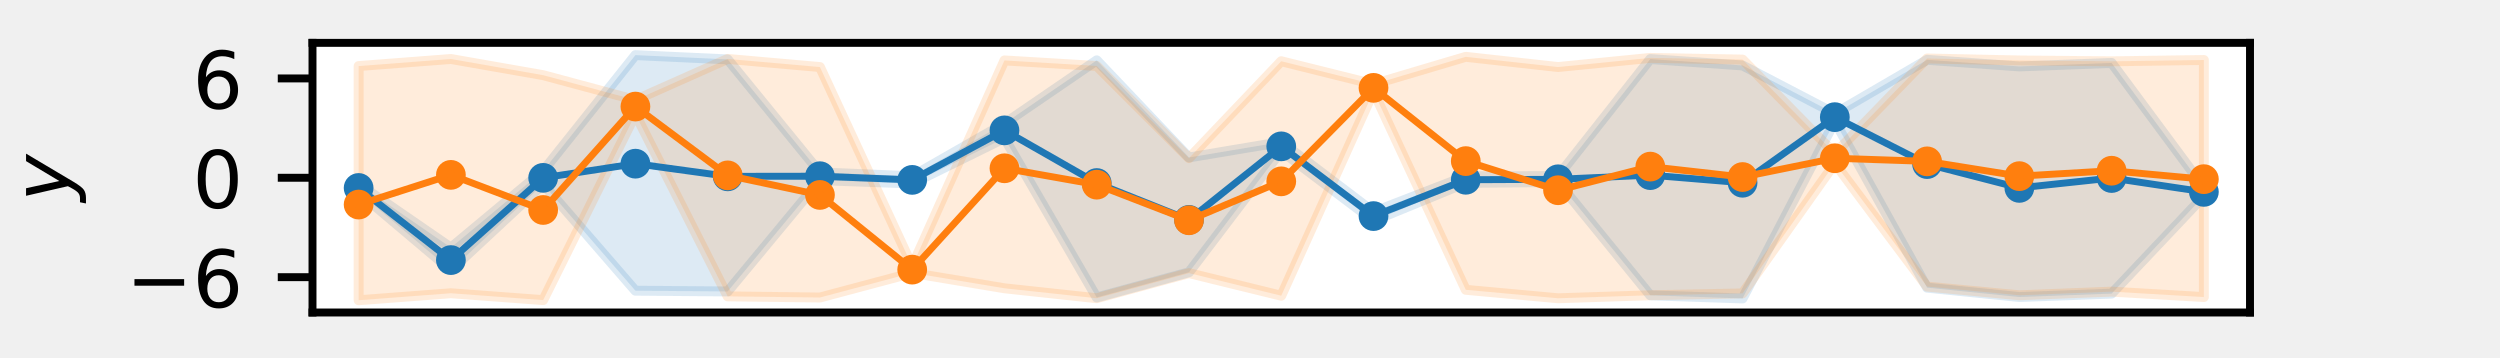
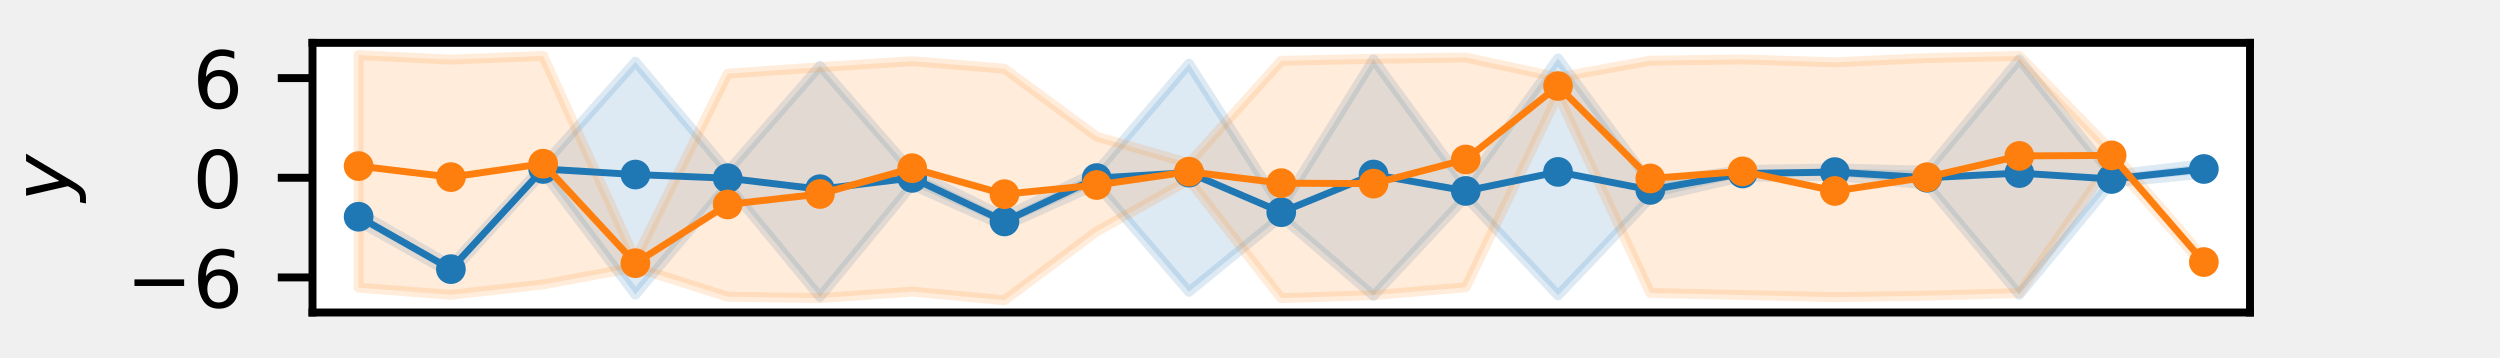
<svg xmlns="http://www.w3.org/2000/svg" xmlns:xlink="http://www.w3.org/1999/xlink" height="36pt" version="1.1" viewBox="0 0 252 36" width="252pt">
  <defs>
    <style type="text/css">*{stroke-linecap:butt;stroke-linejoin:round;}</style>
  </defs>
  <g id="figure_1">
    <g id="patch_1">
      <path d="M 0 36  L 252 36  L 252 0  L 0 0  z " style="fill:none;" />
    </g>
    <g id="axes_1">
      <g id="patch_2">
        <path d="M 31.5 31.5  L 226.8 31.5  L 226.8 4.32  L 31.5 4.32  z " style="fill:#ffffff;" />
      </g>
      <g id="PolyCollection_1">
        <defs>
-           <path d="M 36.15 -17.45  L 36.15 -16.624  L 45.45 -8.779  L 54.75 -17.431  L 64.05 -6.698  L 73.35 -6.621  L 82.65 -17.839  L 91.95 -17.504  L 101.25 -22.074  L 110.55 -6.015  L 119.85 -8.558  L 129.15 -20.79  L 138.45 -13.751  L 147.75 -17.565  L 157.05 -17.648  L 166.35 -6.232  L 175.65 -5.915  L 184.95 -23.772  L 194.25 -7.004  L 203.55 -6.06  L 212.85 -6.403  L 222.15 -16.24  L 222.15 -17.113  L 222.15 -17.113  L 212.85 -29.656  L 203.55 -29.304  L 194.25 -29.97  L 184.95 -24.555  L 175.65 -29.402  L 166.35 -30.047  L 157.05 -18.253  L 147.75 -18.233  L 138.45 -14.641  L 129.15 -21.688  L 119.85 -20.128  L 110.55 -29.918  L 101.25 -23.558  L 91.95 -18.236  L 82.65 -18.62  L 73.35 -30.011  L 64.05 -30.445  L 54.75 -18.781  L 45.45 -11.04  L 36.15 -17.45  z " id="mcdd7e0d7ed" style="stroke:#1f77b4;stroke-opacity:0.15;" />
+           <path d="M 36.15 -14.599  L 36.15 -13.666  L 45.45 -8.464  L 54.75 -18.624  L 64.05 -6.3  L 73.35 -17.349  L 82.65 -6.068  L 91.95 -17.353  L 101.25 -13.212  L 110.55 -17.396  L 119.85 -6.586  L 129.15 -14.17  L 138.45 -6.185  L 147.75 -16.138  L 157.05 -6.218  L 166.35 -16.036  L 175.65 -18.167  L 184.95 -18.27  L 194.25 -17.391  L 203.55 -6.293  L 212.85 -17.591  L 222.15 -18.497  L 222.15 -19.458  L 222.15 -19.458  L 212.85 -18.38  L 203.55 -30.028  L 194.25 -18.801  L 184.95 -19.026  L 175.65 -18.869  L 166.35 -17.563  L 157.05 -30.118  L 147.75 -17.29  L 138.45 -30.02  L 129.15 -15.064  L 119.85 -29.581  L 110.55 -18.702  L 101.25 -14.166  L 91.95 -18.701  L 82.65 -29.368  L 73.35 -18.734  L 64.05 -29.777  L 54.75 -19.328  L 45.45 -9.243  L 36.15 -14.599  z " id="me58d3acdd5" style="stroke:#1f77b4;stroke-opacity:0.15;" />
        </defs>
-         <g clip-path="url(#p08980e9c05)">
-           <use style="fill:#1f77b4;fill-opacity:0.15;stroke:#1f77b4;stroke-opacity:0.15;" x="0" xlink:href="#mcdd7e0d7ed" y="36" />
+         <g clip-path="url(#pf4d5eb5350)">
+           <use style="fill:#1f77b4;fill-opacity:0.15;stroke:#1f77b4;stroke-opacity:0.15;" x="0" xlink:href="#me58d3acdd5" y="36" />
        </g>
      </g>
      <g id="PolyCollection_2">
        <defs>
-           <path d="M 36.15 -29.341  L 36.15 -5.735  L 45.45 -6.441  L 54.75 -5.749  L 64.05 -24.487  L 73.35 -6.126  L 82.65 -6.01  L 91.95 -8.491  L 101.25 -6.94  L 110.55 -5.937  L 119.85 -8.47  L 129.15 -6.191  L 138.45 -26.775  L 147.75 -6.788  L 157.05 -5.934  L 166.35 -6.238  L 175.65 -6.425  L 184.95 -19.531  L 194.25 -7.11  L 203.55 -6.236  L 212.85 -6.604  L 222.15 -6.057  L 222.15 -29.953  L 222.15 -29.953  L 212.85 -29.819  L 203.55 -29.906  L 194.25 -30.105  L 184.95 -20.524  L 175.65 -29.995  L 166.35 -30.163  L 157.05 -29.243  L 147.75 -30.272  L 138.45 -27.51  L 129.15 -29.828  L 119.85 -20.06  L 110.55 -29.35  L 101.25 -29.909  L 91.95 -9.175  L 82.65 -29.241  L 73.35 -30.061  L 64.05 -25.92  L 54.75 -28.422  L 45.45 -30.054  L 36.15 -29.341  z " id="m5f593f0abb" style="stroke:#ff7f0e;stroke-opacity:0.15;" />
+           <path d="M 36.15 -30.445  L 36.15 -7.002  L 45.45 -6.286  L 54.75 -7.33  L 64.05 -9.048  L 73.35 -6.089  L 82.65 -5.951  L 91.95 -6.606  L 101.25 -5.735  L 110.55 -12.671  L 119.85 -17.85  L 129.15 -5.946  L 138.45 -6.249  L 147.75 -7.041  L 157.05 -26.425  L 166.35 -6.471  L 175.65 -6.265  L 184.95 -6.046  L 194.25 -6.193  L 203.55 -6.461  L 212.85 -19.757  L 222.15 -9.2  L 222.15 -10.009  L 222.15 -10.009  L 212.85 -20.805  L 203.55 -30.362  L 194.25 -30.144  L 184.95 -29.721  L 175.65 -30.009  L 166.35 -29.886  L 157.05 -28.194  L 147.75 -30.202  L 138.45 -30.072  L 129.15 -29.871  L 119.85 -19.549  L 110.55 -22.225  L 101.25 -29.074  L 91.95 -29.836  L 82.65 -29.228  L 73.35 -28.571  L 64.05 -9.855  L 54.75 -30.363  L 45.45 -29.991  L 36.15 -30.445  z " id="m8f3a2175d3" style="stroke:#ff7f0e;stroke-opacity:0.15;" />
        </defs>
-         <g clip-path="url(#p08980e9c05)">
-           <use style="fill:#ff7f0e;fill-opacity:0.15;stroke:#ff7f0e;stroke-opacity:0.15;" x="0" xlink:href="#m5f593f0abb" y="36" />
+         <g clip-path="url(#pf4d5eb5350)">
+           <use style="fill:#ff7f0e;fill-opacity:0.15;stroke:#ff7f0e;stroke-opacity:0.15;" x="0" xlink:href="#m8f3a2175d3" y="36" />
        </g>
      </g>
      <g id="matplotlib.axis_1" />
      <g id="matplotlib.axis_2">
        <g id="ytick_1">
          <g id="line2d_1">
            <defs>
-               <path d="M 0 0  L -3.5 0  " id="m9318def4a7" style="stroke:#000000;stroke-width:0.8;" />
+               <path d="M 0 0  L -3.5 0  " id="mf31da8c4f5" style="stroke:#000000;stroke-width:0.8;" />
            </defs>
            <g>
-               <use style="stroke:#000000;stroke-width:0.8;" x="31.5" xlink:href="#m9318def4a7" y="27.936" />
+               <use style="stroke:#000000;stroke-width:0.8;" x="31.5" xlink:href="#mf31da8c4f5" y="27.962" />
            </g>
          </g>
          <g id="text_1">
-             <g transform="translate(12.70625 30.97567)scale(0.08 -0.08)">
+             <g transform="translate(12.70625 31.00187)scale(0.08 -0.08)">
              <defs>
                <path d="M 678 2272  L 4684 2272  L 4684 1741  L 678 1741  L 678 2272  z " id="DejaVuSans-2212" transform="scale(0.015625)" />
                <path d="M 2113 2584  Q 1688 2584 1439 2293  Q 1191 2003 1191 1497  Q 1191 994 1439 701  Q 1688 409 2113 409  Q 2538 409 2786 701  Q 3034 994 3034 1497  Q 3034 2003 2786 2293  Q 2538 2584 2113 2584  z M 3366 4563  L 3366 3988  Q 3128 4100 2886 4159  Q 2644 4219 2406 4219  Q 1781 4219 1451 3797  Q 1122 3375 1075 2522  Q 1259 2794 1537 2939  Q 1816 3084 2150 3084  Q 2853 3084 3261 2657  Q 3669 2231 3669 1497  Q 3669 778 3244 343  Q 2819 -91 2113 -91  Q 1303 -91 875 529  Q 447 1150 447 2328  Q 447 3434 972 4092  Q 1497 4750 2381 4750  Q 2619 4750 2861 4703  Q 3103 4656 3366 4563  z " id="DejaVuSans-36" transform="scale(0.015625)" />
              </defs>
              <use xlink:href="#DejaVuSans-2212" />
              <use x="83.789" xlink:href="#DejaVuSans-36" />
            </g>
          </g>
        </g>
        <g id="ytick_2">
          <g id="line2d_2">
            <g>
-               <use style="stroke:#000000;stroke-width:0.8;" x="31.5" xlink:href="#m9318def4a7" y="17.92" />
+               <use style="stroke:#000000;stroke-width:0.8;" x="31.5" xlink:href="#mf31da8c4f5" y="17.916" />
            </g>
          </g>
          <g id="text_2">
-             <g transform="translate(19.41 20.95959)scale(0.08 -0.08)">
+             <g transform="translate(19.41 20.9557)scale(0.08 -0.08)">
              <defs>
                <path d="M 2034 4250  Q 1547 4250 1301 3770  Q 1056 3291 1056 2328  Q 1056 1369 1301 889  Q 1547 409 2034 409  Q 2525 409 2770 889  Q 3016 1369 3016 2328  Q 3016 3291 2770 3770  Q 2525 4250 2034 4250  z M 2034 4750  Q 2819 4750 3233 4129  Q 3647 3509 3647 2328  Q 3647 1150 3233 529  Q 2819 -91 2034 -91  Q 1250 -91 836 529  Q 422 1150 422 2328  Q 422 3509 836 4129  Q 1250 4750 2034 4750  z " id="DejaVuSans-30" transform="scale(0.015625)" />
              </defs>
              <use xlink:href="#DejaVuSans-30" />
            </g>
          </g>
        </g>
        <g id="ytick_3">
          <g id="line2d_3">
            <g>
-               <use style="stroke:#000000;stroke-width:0.8;" x="31.5" xlink:href="#m9318def4a7" y="7.904" />
+               <use style="stroke:#000000;stroke-width:0.8;" x="31.5" xlink:href="#mf31da8c4f5" y="7.87" />
            </g>
          </g>
          <g id="text_3">
-             <g transform="translate(19.41 10.94351)scale(0.08 -0.08)">
+             <g transform="translate(19.41 10.90952)scale(0.08 -0.08)">
              <use xlink:href="#DejaVuSans-36" />
            </g>
          </g>
        </g>
        <g id="text_4">
          <g transform="translate(7.02625 20.31)rotate(-90)scale(0.08 -0.08)">
            <defs>
              <path d="M 1588 -325  Q 1188 -997 936 -1164  Q 684 -1331 294 -1331  L -159 -1331  L -63 -850  L 269 -850  Q 509 -850 678 -719  Q 847 -588 1056 -206  L 1234 128  L 459 3500  L 1069 3500  L 1650 819  L 3256 3500  L 3859 3500  L 1588 -325  z " id="DejaVuSans-Oblique-79" transform="scale(0.015625)" />
            </defs>
            <use transform="translate(0 0.3125)" xlink:href="#DejaVuSans-Oblique-79" />
          </g>
        </g>
      </g>
      <g id="line2d_4">
-         <path clip-path="url(#p08980e9c05)" d="M 36.15 18.947  L 45.45 26.216  L 54.75 17.928  L 64.05 16.499  L 73.35 17.776  L 82.65 17.762  L 91.95 18.133  L 101.25 13.141  L 110.55 18.45  L 119.85 22.164  L 129.15 14.753  L 138.45 21.782  L 147.75 18.12  L 157.05 18.073  L 166.35 17.653  L 175.65 18.422  L 184.95 11.81  L 194.25 16.54  L 203.55 18.94  L 212.85 17.945  L 222.15 19.341  " style="fill:none;stroke:#1f77b4;stroke-linecap:square;stroke-width:0.7;" />
+         <path clip-path="url(#pf4d5eb5350)" d="M 36.15 21.846  L 45.45 27.13  L 54.75 17.031  L 64.05 17.594  L 73.35 17.963  L 82.65 19.071  L 91.95 17.932  L 101.25 22.321  L 110.55 17.95  L 119.85 17.402  L 129.15 21.39  L 138.45 17.591  L 147.75 19.247  L 157.05 17.328  L 166.35 19.144  L 175.65 17.487  L 184.95 17.347  L 194.25 17.916  L 203.55 17.447  L 212.85 18.043  L 222.15 17.034  " style="fill:none;stroke:#1f77b4;stroke-linecap:square;stroke-width:0.7;" />
        <defs>
-           <path d="M 0 1  C 0.265 1 0.52 0.895 0.707 0.707  C 0.895 0.52 1 0.265 1 0  C 1 -0.265 0.895 -0.52 0.707 -0.707  C 0.52 -0.895 0.265 -1 0 -1  C -0.265 -1 -0.52 -0.895 -0.707 -0.707  C -0.895 -0.52 -1 -0.265 -1 0  C -1 0.265 -0.895 0.52 -0.707 0.707  C -0.52 0.895 -0.265 1 0 1  z " id="m1b96681592" style="stroke:#1f77b4;" />
+           <path d="M 0 1  C 0.265 1 0.52 0.895 0.707 0.707  C 0.895 0.52 1 0.265 1 0  C 1 -0.265 0.895 -0.52 0.707 -0.707  C 0.52 -0.895 0.265 -1 0 -1  C -0.265 -1 -0.52 -0.895 -0.707 -0.707  C -0.895 -0.52 -1 -0.265 -1 0  C -1 0.265 -0.895 0.52 -0.707 0.707  C -0.52 0.895 -0.265 1 0 1  z " id="m1121ff2aa3" style="stroke:#1f77b4;" />
        </defs>
-         <g clip-path="url(#p08980e9c05)">
-           <use style="fill:#1f77b4;stroke:#1f77b4;" x="36.15" xlink:href="#m1b96681592" y="18.947" />
-           <use style="fill:#1f77b4;stroke:#1f77b4;" x="45.45" xlink:href="#m1b96681592" y="26.216" />
-           <use style="fill:#1f77b4;stroke:#1f77b4;" x="54.75" xlink:href="#m1b96681592" y="17.928" />
-           <use style="fill:#1f77b4;stroke:#1f77b4;" x="64.05" xlink:href="#m1b96681592" y="16.499" />
-           <use style="fill:#1f77b4;stroke:#1f77b4;" x="73.35" xlink:href="#m1b96681592" y="17.776" />
-           <use style="fill:#1f77b4;stroke:#1f77b4;" x="82.65" xlink:href="#m1b96681592" y="17.762" />
-           <use style="fill:#1f77b4;stroke:#1f77b4;" x="91.95" xlink:href="#m1b96681592" y="18.133" />
-           <use style="fill:#1f77b4;stroke:#1f77b4;" x="101.25" xlink:href="#m1b96681592" y="13.141" />
-           <use style="fill:#1f77b4;stroke:#1f77b4;" x="110.55" xlink:href="#m1b96681592" y="18.45" />
-           <use style="fill:#1f77b4;stroke:#1f77b4;" x="119.85" xlink:href="#m1b96681592" y="22.164" />
-           <use style="fill:#1f77b4;stroke:#1f77b4;" x="129.15" xlink:href="#m1b96681592" y="14.753" />
-           <use style="fill:#1f77b4;stroke:#1f77b4;" x="138.45" xlink:href="#m1b96681592" y="21.782" />
-           <use style="fill:#1f77b4;stroke:#1f77b4;" x="147.75" xlink:href="#m1b96681592" y="18.12" />
-           <use style="fill:#1f77b4;stroke:#1f77b4;" x="157.05" xlink:href="#m1b96681592" y="18.073" />
-           <use style="fill:#1f77b4;stroke:#1f77b4;" x="166.35" xlink:href="#m1b96681592" y="17.653" />
-           <use style="fill:#1f77b4;stroke:#1f77b4;" x="175.65" xlink:href="#m1b96681592" y="18.422" />
-           <use style="fill:#1f77b4;stroke:#1f77b4;" x="184.95" xlink:href="#m1b96681592" y="11.81" />
-           <use style="fill:#1f77b4;stroke:#1f77b4;" x="194.25" xlink:href="#m1b96681592" y="16.54" />
-           <use style="fill:#1f77b4;stroke:#1f77b4;" x="203.55" xlink:href="#m1b96681592" y="18.94" />
-           <use style="fill:#1f77b4;stroke:#1f77b4;" x="212.85" xlink:href="#m1b96681592" y="17.945" />
-           <use style="fill:#1f77b4;stroke:#1f77b4;" x="222.15" xlink:href="#m1b96681592" y="19.341" />
+         <g clip-path="url(#pf4d5eb5350)">
+           <use style="fill:#1f77b4;stroke:#1f77b4;" x="36.15" xlink:href="#m1121ff2aa3" y="21.846" />
+           <use style="fill:#1f77b4;stroke:#1f77b4;" x="45.45" xlink:href="#m1121ff2aa3" y="27.13" />
+           <use style="fill:#1f77b4;stroke:#1f77b4;" x="54.75" xlink:href="#m1121ff2aa3" y="17.031" />
+           <use style="fill:#1f77b4;stroke:#1f77b4;" x="64.05" xlink:href="#m1121ff2aa3" y="17.594" />
+           <use style="fill:#1f77b4;stroke:#1f77b4;" x="73.35" xlink:href="#m1121ff2aa3" y="17.963" />
+           <use style="fill:#1f77b4;stroke:#1f77b4;" x="82.65" xlink:href="#m1121ff2aa3" y="19.071" />
+           <use style="fill:#1f77b4;stroke:#1f77b4;" x="91.95" xlink:href="#m1121ff2aa3" y="17.932" />
+           <use style="fill:#1f77b4;stroke:#1f77b4;" x="101.25" xlink:href="#m1121ff2aa3" y="22.321" />
+           <use style="fill:#1f77b4;stroke:#1f77b4;" x="110.55" xlink:href="#m1121ff2aa3" y="17.95" />
+           <use style="fill:#1f77b4;stroke:#1f77b4;" x="119.85" xlink:href="#m1121ff2aa3" y="17.402" />
+           <use style="fill:#1f77b4;stroke:#1f77b4;" x="129.15" xlink:href="#m1121ff2aa3" y="21.39" />
+           <use style="fill:#1f77b4;stroke:#1f77b4;" x="138.45" xlink:href="#m1121ff2aa3" y="17.591" />
+           <use style="fill:#1f77b4;stroke:#1f77b4;" x="147.75" xlink:href="#m1121ff2aa3" y="19.247" />
+           <use style="fill:#1f77b4;stroke:#1f77b4;" x="157.05" xlink:href="#m1121ff2aa3" y="17.328" />
+           <use style="fill:#1f77b4;stroke:#1f77b4;" x="166.35" xlink:href="#m1121ff2aa3" y="19.144" />
+           <use style="fill:#1f77b4;stroke:#1f77b4;" x="175.65" xlink:href="#m1121ff2aa3" y="17.487" />
+           <use style="fill:#1f77b4;stroke:#1f77b4;" x="184.95" xlink:href="#m1121ff2aa3" y="17.347" />
+           <use style="fill:#1f77b4;stroke:#1f77b4;" x="194.25" xlink:href="#m1121ff2aa3" y="17.916" />
+           <use style="fill:#1f77b4;stroke:#1f77b4;" x="203.55" xlink:href="#m1121ff2aa3" y="17.447" />
+           <use style="fill:#1f77b4;stroke:#1f77b4;" x="212.85" xlink:href="#m1121ff2aa3" y="18.043" />
+           <use style="fill:#1f77b4;stroke:#1f77b4;" x="222.15" xlink:href="#m1121ff2aa3" y="17.034" />
        </g>
      </g>
      <g id="line2d_5">
-         <path clip-path="url(#p08980e9c05)" d="M 36.15 20.619  L 45.45 17.627  L 54.75 21.166  L 64.05 10.743  L 73.35 17.678  L 82.65 19.65  L 91.95 27.178  L 101.25 16.963  L 110.55 18.615  L 119.85 22.204  L 129.15 18.28  L 138.45 8.857  L 147.75 16.24  L 157.05 19.175  L 166.35 16.795  L 175.65 17.845  L 184.95 15.953  L 194.25 16.265  L 203.55 17.755  L 212.85 17.209  L 222.15 18.06  " style="fill:none;stroke:#ff7f0e;stroke-linecap:square;stroke-width:0.7;" />
+         <path clip-path="url(#pf4d5eb5350)" d="M 36.15 16.74  L 45.45 17.853  L 54.75 16.5  L 64.05 26.526  L 73.35 20.609  L 82.65 19.557  L 91.95 16.953  L 101.25 19.573  L 110.55 18.652  L 119.85 17.305  L 129.15 18.462  L 138.45 18.511  L 147.75 16.076  L 157.05 8.674  L 166.35 17.988  L 175.65 17.275  L 184.95 19.25  L 194.25 17.864  L 203.55 15.717  L 212.85 15.663  L 222.15 26.416  " style="fill:none;stroke:#ff7f0e;stroke-linecap:square;stroke-width:0.7;" />
        <defs>
-           <path d="M 0 1  C 0.265 1 0.52 0.895 0.707 0.707  C 0.895 0.52 1 0.265 1 0  C 1 -0.265 0.895 -0.52 0.707 -0.707  C 0.52 -0.895 0.265 -1 0 -1  C -0.265 -1 -0.52 -0.895 -0.707 -0.707  C -0.895 -0.52 -1 -0.265 -1 0  C -1 0.265 -0.895 0.52 -0.707 0.707  C -0.52 0.895 -0.265 1 0 1  z " id="m60bf90fe0e" style="stroke:#ff7f0e;" />
+           <path d="M 0 1  C 0.265 1 0.52 0.895 0.707 0.707  C 0.895 0.52 1 0.265 1 0  C 1 -0.265 0.895 -0.52 0.707 -0.707  C 0.52 -0.895 0.265 -1 0 -1  C -0.265 -1 -0.52 -0.895 -0.707 -0.707  C -0.895 -0.52 -1 -0.265 -1 0  C -1 0.265 -0.895 0.52 -0.707 0.707  C -0.52 0.895 -0.265 1 0 1  z " id="mae0e7a63aa" style="stroke:#ff7f0e;" />
        </defs>
-         <g clip-path="url(#p08980e9c05)">
-           <use style="fill:#ff7f0e;stroke:#ff7f0e;" x="36.15" xlink:href="#m60bf90fe0e" y="20.619" />
-           <use style="fill:#ff7f0e;stroke:#ff7f0e;" x="45.45" xlink:href="#m60bf90fe0e" y="17.627" />
-           <use style="fill:#ff7f0e;stroke:#ff7f0e;" x="54.75" xlink:href="#m60bf90fe0e" y="21.166" />
-           <use style="fill:#ff7f0e;stroke:#ff7f0e;" x="64.05" xlink:href="#m60bf90fe0e" y="10.743" />
-           <use style="fill:#ff7f0e;stroke:#ff7f0e;" x="73.35" xlink:href="#m60bf90fe0e" y="17.678" />
-           <use style="fill:#ff7f0e;stroke:#ff7f0e;" x="82.65" xlink:href="#m60bf90fe0e" y="19.65" />
-           <use style="fill:#ff7f0e;stroke:#ff7f0e;" x="91.95" xlink:href="#m60bf90fe0e" y="27.178" />
-           <use style="fill:#ff7f0e;stroke:#ff7f0e;" x="101.25" xlink:href="#m60bf90fe0e" y="16.963" />
-           <use style="fill:#ff7f0e;stroke:#ff7f0e;" x="110.55" xlink:href="#m60bf90fe0e" y="18.615" />
-           <use style="fill:#ff7f0e;stroke:#ff7f0e;" x="119.85" xlink:href="#m60bf90fe0e" y="22.204" />
-           <use style="fill:#ff7f0e;stroke:#ff7f0e;" x="129.15" xlink:href="#m60bf90fe0e" y="18.28" />
-           <use style="fill:#ff7f0e;stroke:#ff7f0e;" x="138.45" xlink:href="#m60bf90fe0e" y="8.857" />
-           <use style="fill:#ff7f0e;stroke:#ff7f0e;" x="147.75" xlink:href="#m60bf90fe0e" y="16.24" />
-           <use style="fill:#ff7f0e;stroke:#ff7f0e;" x="157.05" xlink:href="#m60bf90fe0e" y="19.175" />
-           <use style="fill:#ff7f0e;stroke:#ff7f0e;" x="166.35" xlink:href="#m60bf90fe0e" y="16.795" />
-           <use style="fill:#ff7f0e;stroke:#ff7f0e;" x="175.65" xlink:href="#m60bf90fe0e" y="17.845" />
-           <use style="fill:#ff7f0e;stroke:#ff7f0e;" x="184.95" xlink:href="#m60bf90fe0e" y="15.953" />
-           <use style="fill:#ff7f0e;stroke:#ff7f0e;" x="194.25" xlink:href="#m60bf90fe0e" y="16.265" />
-           <use style="fill:#ff7f0e;stroke:#ff7f0e;" x="203.55" xlink:href="#m60bf90fe0e" y="17.755" />
-           <use style="fill:#ff7f0e;stroke:#ff7f0e;" x="212.85" xlink:href="#m60bf90fe0e" y="17.209" />
-           <use style="fill:#ff7f0e;stroke:#ff7f0e;" x="222.15" xlink:href="#m60bf90fe0e" y="18.06" />
+         <g clip-path="url(#pf4d5eb5350)">
+           <use style="fill:#ff7f0e;stroke:#ff7f0e;" x="36.15" xlink:href="#mae0e7a63aa" y="16.74" />
+           <use style="fill:#ff7f0e;stroke:#ff7f0e;" x="45.45" xlink:href="#mae0e7a63aa" y="17.853" />
+           <use style="fill:#ff7f0e;stroke:#ff7f0e;" x="54.75" xlink:href="#mae0e7a63aa" y="16.5" />
+           <use style="fill:#ff7f0e;stroke:#ff7f0e;" x="64.05" xlink:href="#mae0e7a63aa" y="26.526" />
+           <use style="fill:#ff7f0e;stroke:#ff7f0e;" x="73.35" xlink:href="#mae0e7a63aa" y="20.609" />
+           <use style="fill:#ff7f0e;stroke:#ff7f0e;" x="82.65" xlink:href="#mae0e7a63aa" y="19.557" />
+           <use style="fill:#ff7f0e;stroke:#ff7f0e;" x="91.95" xlink:href="#mae0e7a63aa" y="16.953" />
+           <use style="fill:#ff7f0e;stroke:#ff7f0e;" x="101.25" xlink:href="#mae0e7a63aa" y="19.573" />
+           <use style="fill:#ff7f0e;stroke:#ff7f0e;" x="110.55" xlink:href="#mae0e7a63aa" y="18.652" />
+           <use style="fill:#ff7f0e;stroke:#ff7f0e;" x="119.85" xlink:href="#mae0e7a63aa" y="17.305" />
+           <use style="fill:#ff7f0e;stroke:#ff7f0e;" x="129.15" xlink:href="#mae0e7a63aa" y="18.462" />
+           <use style="fill:#ff7f0e;stroke:#ff7f0e;" x="138.45" xlink:href="#mae0e7a63aa" y="18.511" />
+           <use style="fill:#ff7f0e;stroke:#ff7f0e;" x="147.75" xlink:href="#mae0e7a63aa" y="16.076" />
+           <use style="fill:#ff7f0e;stroke:#ff7f0e;" x="157.05" xlink:href="#mae0e7a63aa" y="8.674" />
+           <use style="fill:#ff7f0e;stroke:#ff7f0e;" x="166.35" xlink:href="#mae0e7a63aa" y="17.988" />
+           <use style="fill:#ff7f0e;stroke:#ff7f0e;" x="175.65" xlink:href="#mae0e7a63aa" y="17.275" />
+           <use style="fill:#ff7f0e;stroke:#ff7f0e;" x="184.95" xlink:href="#mae0e7a63aa" y="19.25" />
+           <use style="fill:#ff7f0e;stroke:#ff7f0e;" x="194.25" xlink:href="#mae0e7a63aa" y="17.864" />
+           <use style="fill:#ff7f0e;stroke:#ff7f0e;" x="203.55" xlink:href="#mae0e7a63aa" y="15.717" />
+           <use style="fill:#ff7f0e;stroke:#ff7f0e;" x="212.85" xlink:href="#mae0e7a63aa" y="15.663" />
+           <use style="fill:#ff7f0e;stroke:#ff7f0e;" x="222.15" xlink:href="#mae0e7a63aa" y="26.416" />
        </g>
      </g>
      <g id="patch_3">
        <path d="M 31.5 31.5  L 31.5 4.32  " style="fill:none;stroke:#000000;stroke-linecap:square;stroke-linejoin:miter;stroke-width:0.8;" />
      </g>
      <g id="patch_4">
        <path d="M 226.8 31.5  L 226.8 4.32  " style="fill:none;stroke:#000000;stroke-linecap:square;stroke-linejoin:miter;stroke-width:0.8;" />
      </g>
      <g id="patch_5">
        <path d="M 31.5 31.5  L 226.8 31.5  " style="fill:none;stroke:#000000;stroke-linecap:square;stroke-linejoin:miter;stroke-width:0.8;" />
      </g>
      <g id="patch_6">
        <path d="M 31.5 4.32  L 226.8 4.32  " style="fill:none;stroke:#000000;stroke-linecap:square;stroke-linejoin:miter;stroke-width:0.8;" />
      </g>
    </g>
  </g>
  <defs>
-     <clipPath id="p08980e9c05">
+     <clipPath id="pf4d5eb5350">
      <rect height="27.18" width="195.3" x="31.5" y="4.32" />
    </clipPath>
  </defs>
</svg>
